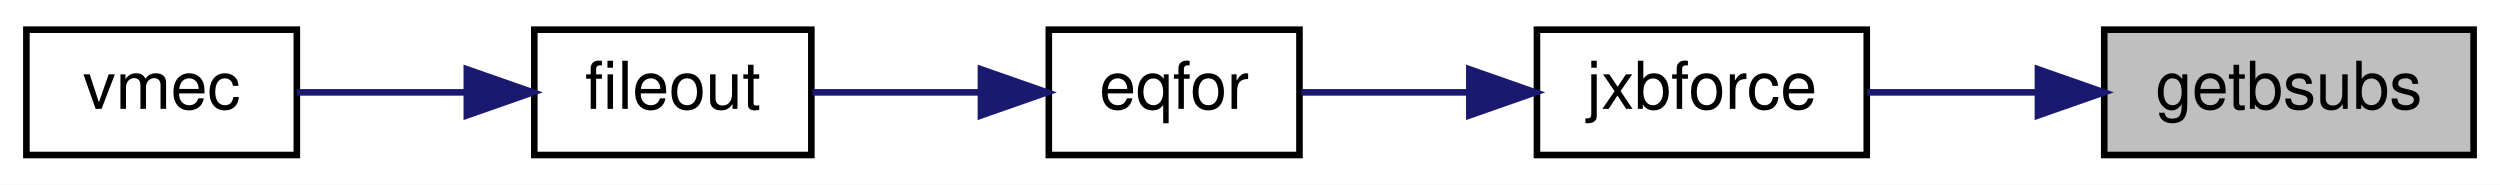
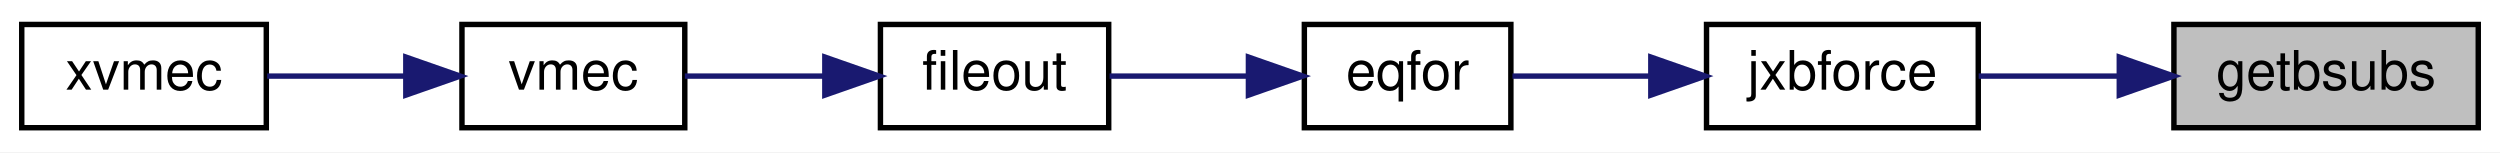
- <svg xmlns="http://www.w3.org/2000/svg" xmlns:xlink="http://www.w3.org/1999/xlink" width="379pt" height="28pt" viewBox="0.00 0.00 379.00 28.00">
+ <svg xmlns="http://www.w3.org/2000/svg" xmlns:xlink="http://www.w3.org/1999/xlink" width="460pt" height="28pt" viewBox="0.00 0.00 460.00 28.00">
  <g id="graph0" class="graph" transform="scale(1 1) rotate(0) translate(4 24)">
-     <polygon fill="white" stroke="transparent" points="-4,4 -4,-24 375,-24 375,4 -4,4" />
+     <polygon fill="white" stroke="transparent" points="-4,4 -4,-24 456,-24 456,4 -4,4" />
    <g id="node1" class="node">
      <g id="a_node1">
        <a xlink:title="Solves the radial force balance  for  in real space using collocation.">
-           <polygon fill="#bfbfbf" stroke="black" points="315,-0.5 315,-19.5 371,-19.5 371,-0.5 315,-0.5" />
-           <text text-anchor="middle" x="343" y="-7.5" font-family="Helvetica,sans-Serif" font-size="10.00">getbsubs</text>
+           <polygon fill="#bfbfbf" stroke="black" points="396,-0.5 396,-19.5 452,-19.5 452,-0.5 396,-0.5" />
+           <text text-anchor="middle" x="424" y="-7.5" font-family="Helvetica,sans-Serif" font-size="10.00">getbsubs</text>
        </a>
      </g>
    </g>
    <g id="node2" class="node">
      <g id="a_node2">
        <a xlink:href="../../d6/d53/jxbforce_8f90.html#aef04f343b688724d6ec0ee8f2a9db7c1" target="_top" xlink:title="Program for computing local  force balance.">
-           <polygon fill="white" stroke="black" points="229,-0.5 229,-19.5 279,-19.5 279,-0.5 229,-0.5" />
-           <text text-anchor="middle" x="254" y="-7.5" font-family="Helvetica,sans-Serif" font-size="10.00">jxbforce</text>
+           <polygon fill="white" stroke="black" points="310,-0.5 310,-19.5 360,-19.5 360,-0.5 310,-0.5" />
+           <text text-anchor="middle" x="335" y="-7.5" font-family="Helvetica,sans-Serif" font-size="10.00">jxbforce</text>
        </a>
      </g>
    </g>
    <g id="edge1" class="edge">
-       <path fill="none" stroke="midnightblue" d="M304.93,-10C296.19,-10 287.08,-10 279.08,-10" />
-       <polygon fill="midnightblue" stroke="midnightblue" points="304.95,-13.5 314.95,-10 304.95,-6.5 304.95,-13.5" />
+       <path fill="none" stroke="midnightblue" d="M385.93,-10C377.19,-10 368.08,-10 360.08,-10" />
+       <polygon fill="midnightblue" stroke="midnightblue" points="385.95,-13.5 395.95,-10 385.95,-6.5 385.95,-13.5" />
    </g>
    <g id="node3" class="node">
      <g id="a_node3">
        <a xlink:href="../../d0/d22/eqfor_8f90.html#a4579124c405a906bf05b3d3a0da2d105" target="_top" xlink:title="Basis physics analysis and evaluaton of force balance. This is where most of the contents of the thre...">
-           <polygon fill="white" stroke="black" points="155,-0.5 155,-19.5 193,-19.5 193,-0.5 155,-0.5" />
-           <text text-anchor="middle" x="174" y="-7.5" font-family="Helvetica,sans-Serif" font-size="10.00">eqfor</text>
+           <polygon fill="white" stroke="black" points="236,-0.5 236,-19.5 274,-19.5 274,-0.5 236,-0.5" />
+           <text text-anchor="middle" x="255" y="-7.5" font-family="Helvetica,sans-Serif" font-size="10.00">eqfor</text>
        </a>
      </g>
    </g>
    <g id="edge2" class="edge">
-       <path fill="none" stroke="midnightblue" d="M218.72,-10C209.97,-10 200.89,-10 193.29,-10" />
-       <polygon fill="midnightblue" stroke="midnightblue" points="218.75,-13.5 228.75,-10 218.75,-6.5 218.75,-13.5" />
+       <path fill="none" stroke="midnightblue" d="M299.72,-10C290.97,-10 281.89,-10 274.29,-10" />
+       <polygon fill="midnightblue" stroke="midnightblue" points="299.75,-13.5 309.75,-10 299.75,-6.5 299.75,-13.5" />
    </g>
    <g id="node4" class="node">
      <g id="a_node4">
        <a xlink:href="../../d0/d71/fileout_8f90.html#a7228e984aaf2c38bd772e3d846fab7af" target="_top" xlink:title="Write the output files.">
-           <polygon fill="white" stroke="black" points="77,-0.5 77,-19.5 119,-19.5 119,-0.5 77,-0.5" />
-           <text text-anchor="middle" x="98" y="-7.5" font-family="Helvetica,sans-Serif" font-size="10.00">fileout</text>
+           <polygon fill="white" stroke="black" points="158,-0.5 158,-19.5 200,-19.5 200,-0.5 158,-0.5" />
+           <text text-anchor="middle" x="179" y="-7.5" font-family="Helvetica,sans-Serif" font-size="10.00">fileout</text>
        </a>
      </g>
    </g>
    <g id="edge3" class="edge">
-       <path fill="none" stroke="midnightblue" d="M144.48,-10C136.04,-10 126.96,-10 119.16,-10" />
-       <polygon fill="midnightblue" stroke="midnightblue" points="144.71,-13.5 154.71,-10 144.71,-6.5 144.71,-13.5" />
+       <path fill="none" stroke="midnightblue" d="M225.48,-10C217.04,-10 207.96,-10 200.16,-10" />
+       <polygon fill="midnightblue" stroke="midnightblue" points="225.71,-13.5 235.71,-10 225.71,-6.5 225.71,-13.5" />
    </g>
    <g id="node5" class="node">
      <g id="a_node5">
        <a xlink:href="../../db/d61/vmec_8f90.html#a6d38ab7be2f9d818da4541e1d352ea23" target="_top" xlink:title="Main driver for VMEC.">
-           <polygon fill="white" stroke="black" points="0,-0.5 0,-19.5 41,-19.5 41,-0.5 0,-0.5" />
-           <text text-anchor="middle" x="20.5" y="-7.5" font-family="Helvetica,sans-Serif" font-size="10.00">vmec</text>
+           <polygon fill="white" stroke="black" points="81,-0.5 81,-19.5 122,-19.5 122,-0.5 81,-0.5" />
+           <text text-anchor="middle" x="101.5" y="-7.5" font-family="Helvetica,sans-Serif" font-size="10.00">vmec</text>
        </a>
      </g>
    </g>
    <g id="edge4" class="edge">
-       <path fill="none" stroke="midnightblue" d="M66.62,-10C57.99,-10 48.81,-10 41.01,-10" />
-       <polygon fill="midnightblue" stroke="midnightblue" points="66.77,-13.5 76.77,-10 66.77,-6.5 66.77,-13.5" />
+       <path fill="none" stroke="midnightblue" d="M147.62,-10C138.99,-10 129.81,-10 122.01,-10" />
+       <polygon fill="midnightblue" stroke="midnightblue" points="147.77,-13.5 157.77,-10 147.77,-6.5 147.77,-13.5" />
+     </g>
+     <g id="node6" class="node">
+       <g id="a_node6">
+         <a xlink:href="../../db/d61/vmec_8f90.html#ace5bdf043bb85c8f0a9fc582bdb55725" target="_top" xlink:title="Main program of VMEC.">
+           <polygon fill="white" stroke="black" points="0,-0.5 0,-19.5 45,-19.5 45,-0.5 0,-0.5" />
+           <text text-anchor="middle" x="22.5" y="-7.5" font-family="Helvetica,sans-Serif" font-size="10.00">xvmec</text>
+         </a>
+       </g>
+     </g>
+     <g id="edge5" class="edge">
+       <path fill="none" stroke="midnightblue" d="M70.42,-10C61.99,-10 52.99,-10 45.16,-10" />
+       <polygon fill="midnightblue" stroke="midnightblue" points="70.67,-13.5 80.67,-10 70.67,-6.5 70.67,-13.5" />
    </g>
  </g>
</svg>
